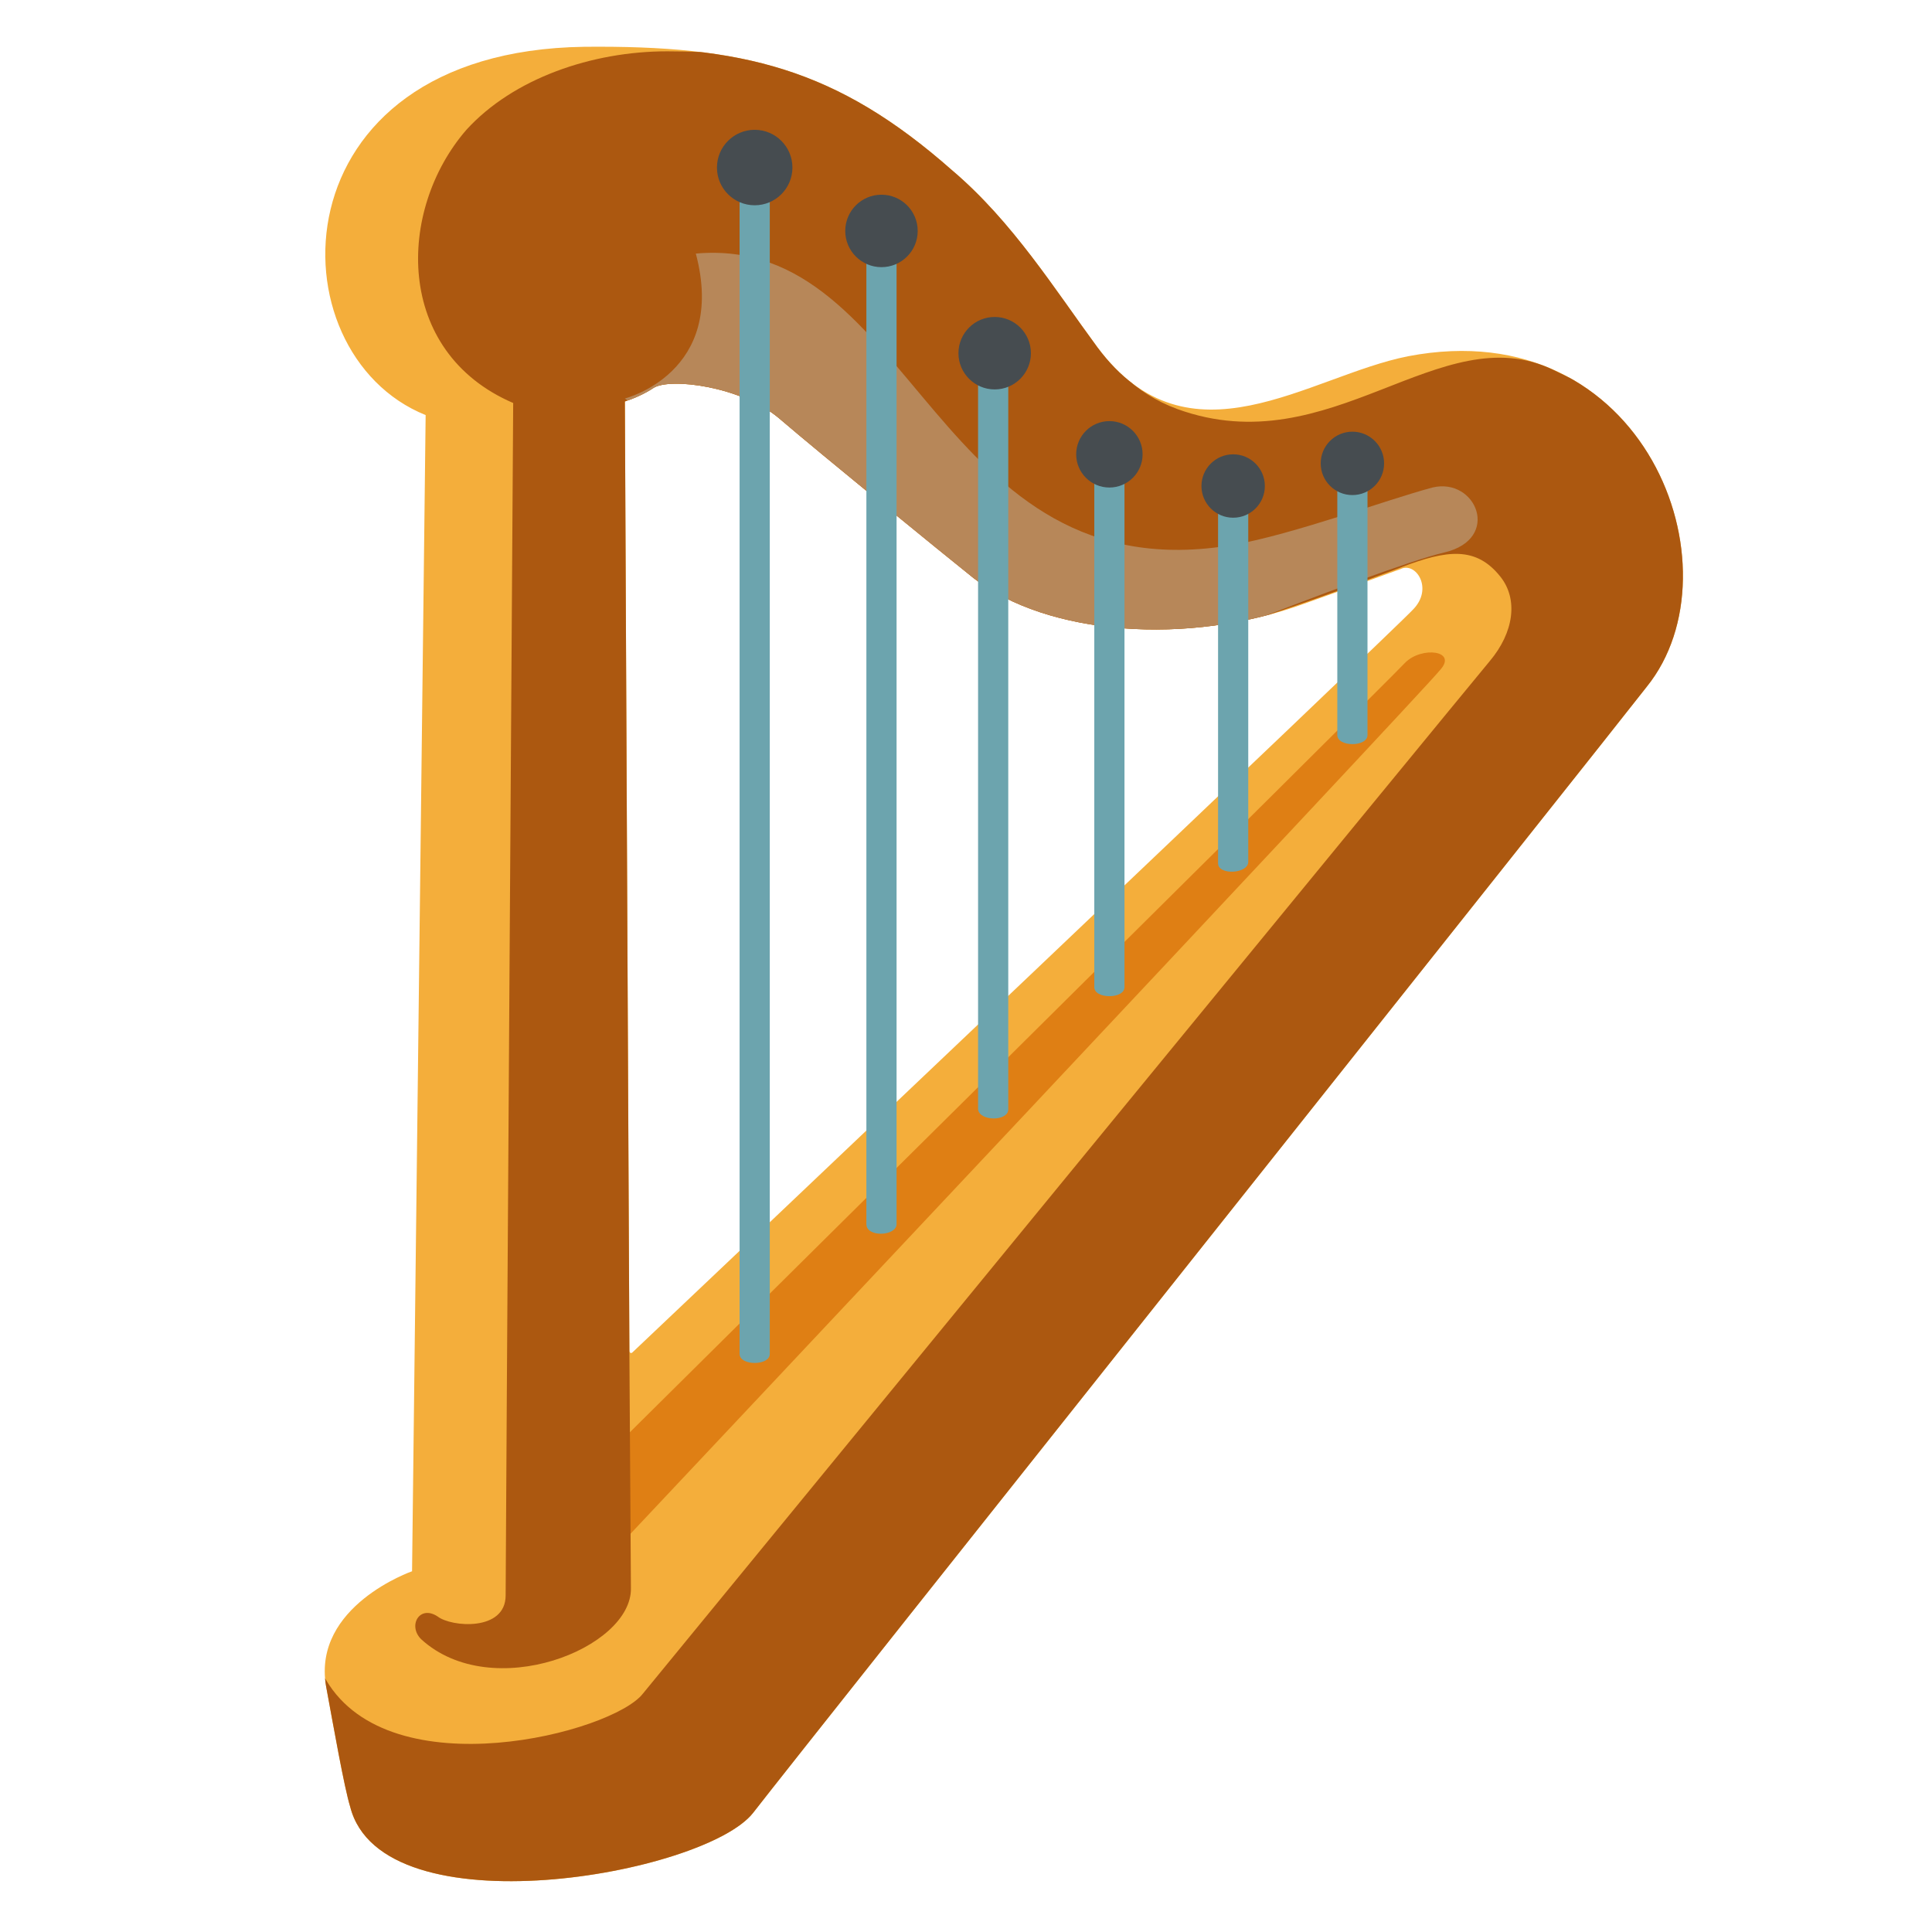
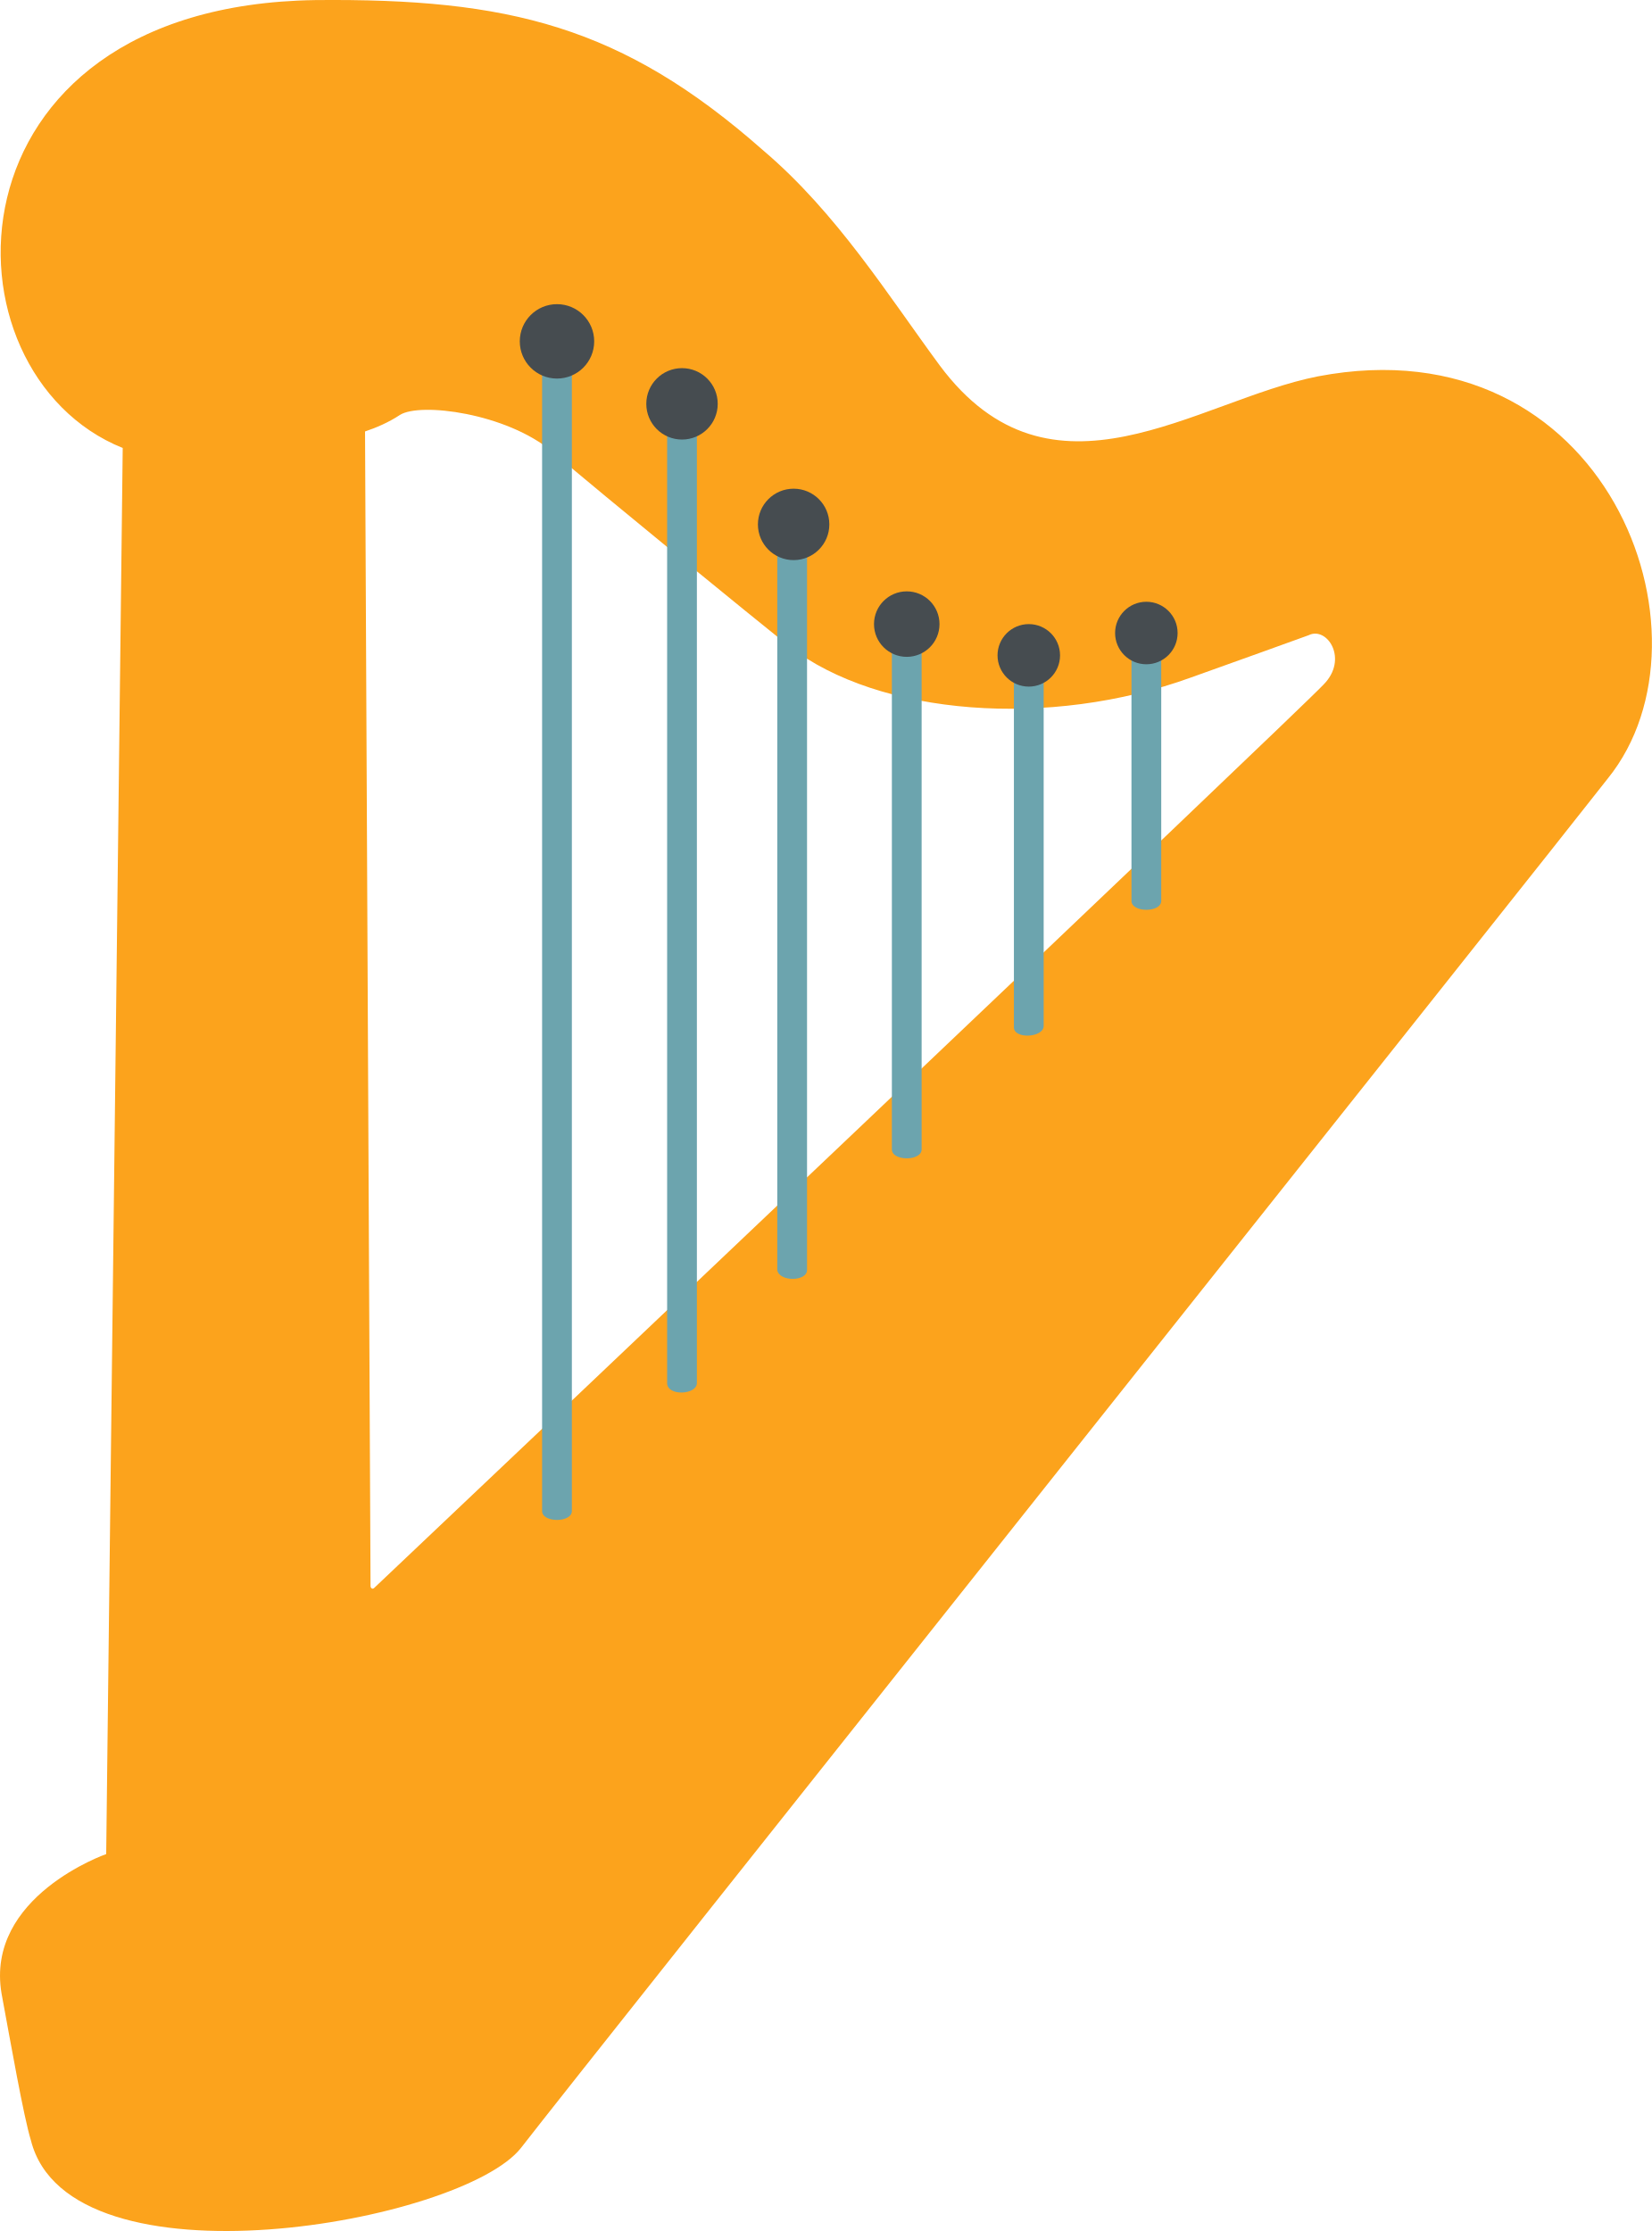
- <svg xmlns="http://www.w3.org/2000/svg" xmlns:xlink="http://www.w3.org/1999/xlink" version="1.1" id="HARP" x="0" y="0" viewBox="0 0 128 128" style="enable-background:new 0 0 128 128;" xml:space="preserve">
-   <path style="fill:#F4AE3B;" d="M93.3,23.6c-6.6,1.3-14.5,7.6-20.6-0.6c-2.8-3.8-5.6-8.3-9.6-11.7C55.4,4.5,49.2,3,38.7,3.1  C18.1,3.4,18,23.4,28.2,27.5l-0.9,76.6c0,0-6.6,2.3-5.7,7.6c0.5,2.7,1.2,6.7,1.6,8c2.1,8.3,23.5,4.5,26.7,0.4  c3.4-4.4,56.8-71.5,59.2-74.6C115.4,37.7,109,20.6,93.3,23.6z M93.6,40.4C92.1,42,45.4,86.3,41.9,89.6c-0.1,0.1-0.2,0-0.2-0.1  l-0.3-62.9c0.6-0.2,1.3-0.5,1.9-0.9c1.1-0.7,5.8-0.1,8.3,2c2.8,2.4,10.9,9,12.9,10.6c4.9,3.8,14.2,4.5,21.9,1.7  c1.7-0.6,6.4-2.3,6.4-2.3C93.8,37.2,95,39,93.6,40.4z" />
-   <g>
-     <g>
-       <defs>
-         <path id="SVGID_1_" d="M93.3,23.6c-6.6,1.3-14.5,7.6-20.6-0.6c-2.8-3.8-5.6-8.3-9.6-11.7C55.4,4.5,49.2,3,38.7,3.1     C18.1,3.4,18,23.4,28.2,27.5l-0.9,76.6c0,0-6.6,2.3-5.7,7.6c0.5,2.7,1.2,6.7,1.6,8c2.1,8.3,23.5,4.5,26.7,0.4     c3.4-4.4,56.8-71.5,59.2-74.6C115.4,37.7,109,20.6,93.3,23.6z M93.6,40.4C92.1,42,45.4,86.3,41.9,89.6c-0.1,0.1-0.2,0-0.2-0.1     l-0.3-62.9c0.6-0.2,1.3-0.5,1.9-0.9c1.1-0.7,5.8-0.1,8.3,2c2.8,2.4,10.9,9,12.9,10.6c4.9,3.8,14.2,4.5,21.9,1.7     c1.7-0.6,6.4-2.3,6.4-2.3C93.8,37.2,95,39,93.6,40.4z" />
-       </defs>
-       <clipPath id="SVGID_00000101799298489799459410000010681866851896343977_">
-         <use xlink:href="#SVGID_1_" style="overflow:visible;" />
-       </clipPath>
-       <path style="clip-path:url(#SVGID_00000101799298489799459410000010681866851896343977_);fill:#DF7F14;" d="M41.6,101.8    c0,0,52.7-56,53.8-57.4c1.2-1.3-1.2-1.6-2.3-0.5C92,45.1,39.4,97.2,39.4,97.2L41.6,101.8z" />
-     </g>
-     <g>
-       <defs>
-         <path id="SVGID_00000171702186003975210090000017977702200846523280_" d="M93.3,23.6c-6.6,1.3-14.5,7.6-20.6-0.6     c-2.8-3.8-5.6-8.3-9.6-11.7C55.4,4.5,49.2,3,38.7,3.1C18.1,3.4,18,23.4,28.2,27.5l-0.9,76.6c0,0-6.6,2.3-5.7,7.6     c0.5,2.7,1.2,6.7,1.6,8c2.1,8.3,23.5,4.5,26.7,0.4c3.4-4.4,56.8-71.5,59.2-74.6C115.4,37.7,109,20.6,93.3,23.6z M93.6,40.4     C92.1,42,45.4,86.3,41.9,89.6c-0.1,0.1-0.2,0-0.2-0.1l-0.3-62.9c0.6-0.2,1.3-0.5,1.9-0.9c1.1-0.7,5.8-0.1,8.3,2     c2.8,2.4,10.9,9,12.9,10.6c4.9,3.8,14.2,4.5,21.9,1.7c1.7-0.6,6.4-2.3,6.4-2.3C93.8,37.2,95,39,93.6,40.4z" />
-       </defs>
-       <clipPath id="SVGID_00000069355834697857108890000012639485323738649759_">
-         <use xlink:href="#SVGID_00000171702186003975210090000017977702200846523280_" style="overflow:visible;" />
-       </clipPath>
-       <path style="clip-path:url(#SVGID_00000069355834697857108890000012639485323738649759_);fill:#AC5810;" d="M34,26.7    c0,0-0.5,76.8-0.5,79c0,2.4-3.6,2.1-4.5,1.4c-1.2-0.8-2,0.6-1.1,1.5c4.7,4.3,14,0.6,13.9-3.4l-0.1-15.4c0,0-0.3-61.1-0.3-63.2    c15.3,19.9,20.7,22.6,51.4,11c3.1-1.2,5-1.4,6.6,0.6c1.2,1.5,0.9,3.7-0.7,5.6c-1.1,1.3-54.8,66.8-56.1,68.4    c-2,2.6-16.7,6.4-21-0.9c-2.6-4.5-4.9-1.2-5,0.1c-0.1,1.3-0.2,14.4-0.2,14.4l44,0.3l61.5-85.3c0,0-4.1-9.2-19-16.3    c-7.5-3.6-14.7,6.3-24.9,2.6C66.6,22.9,72,3.4,44.2,3.4c-5,0-10.2,1.8-13.3,5.2C26.3,13.9,26.1,23.3,34,26.7z" />
-     </g>
-     <g>
-       <defs>
-         <path id="SVGID_00000052077544117138399950000004975768465186579596_" d="M93.3,23.6c-6.6,1.3-14.5,7.6-20.6-0.6     c-2.8-3.8-5.6-8.3-9.6-11.7C55.4,4.5,49.2,3,38.7,3.1C18.1,3.4,18,23.4,28.2,27.5l-0.9,76.6c0,0-6.6,2.3-5.7,7.6     c0.5,2.7,1.2,6.7,1.6,8c2.1,8.3,23.5,4.5,26.7,0.4c3.4-4.4,56.8-71.5,59.2-74.6C115.4,37.7,109,20.6,93.3,23.6z M93.6,40.4     C92.1,42,45.4,86.3,41.9,89.6c-0.1,0.1-0.2,0-0.2-0.1l-0.3-62.9c0.6-0.2,1.3-0.5,1.9-0.9c1.1-0.7,5.8-0.1,8.3,2     c2.8,2.4,10.9,9,12.9,10.6c4.9,3.8,14.2,4.5,21.9,1.7c1.7-0.6,6.4-2.3,6.4-2.3C93.8,37.2,95,39,93.6,40.4z" />
-       </defs>
-       <clipPath id="SVGID_00000052819295386821618970000006608436330349868463_">
-         <use xlink:href="#SVGID_00000052077544117138399950000004975768465186579596_" style="overflow:visible;" />
-       </clipPath>
-       <path style="clip-path:url(#SVGID_00000052819295386821618970000006608436330349868463_);fill:#B78759;" d="M46.1,16.8    c14.5-1.3,15.8,22.7,35.6,19.3c4-0.7,10.2-3,13.2-3.8c2.9-0.7,4.6,3.4,0.8,4.3c-4.4,1-25,9.5-26.4,9.6    c-0.9,0.1-27.9-19.8-27.9-19.8S48.2,24.7,46.1,16.8z" />
+ <svg xmlns="http://www.w3.org/2000/svg" version="1.1" width="80.81" height="109.149" viewBox="0,0,80.81,109.149">
+   <g transform="translate(-199.5948,-125.4253)">
+     <g data-paper-data="{&quot;isPaintingLayer&quot;:true}" fill-rule="nonzero" stroke="none" stroke-width="1" stroke-linecap="butt" stroke-linejoin="miter" stroke-miterlimit="10" stroke-dasharray="" stroke-dashoffset="0" style="">
+       <path d="M278.251,163.507c-2.155,2.784 -50.112,63.044 -53.165,66.996c-2.874,3.682 -22.092,7.095 -23.978,-0.359c-0.359,-1.167 -0.988,-4.76 -1.437,-7.185c-0.808,-4.76 5.119,-6.825 5.119,-6.825l0.808,-68.792c-9.16,-3.682 -9.07,-21.643 9.43,-21.913c9.43,-0.09 14.998,1.257 21.913,7.364c3.592,3.053 6.107,7.095 8.621,10.507c5.478,7.364 12.573,1.706 18.5,0.539c14.1,-2.694 19.847,12.663 14.189,19.668zM263.613,156.502c0,0 -4.221,1.527 -5.748,2.066c-6.915,2.515 -15.267,1.886 -19.668,-1.527c-1.796,-1.437 -9.07,-7.364 -11.585,-9.519c-2.245,-1.886 -6.466,-2.425 -7.454,-1.796c-0.539,0.359 -1.167,0.629 -1.706,0.808l0.269,56.488c0,0.09 0.09,0.18 0.18,0.09c3.143,-2.964 45.083,-42.748 46.43,-44.185c1.257,-1.257 0.18,-2.874 -0.718,-2.425z" fill="#fca31c" />
+       <g>
+         <path d="M227.57,199.35v-56.351c0,-0.655 -1.456,-0.655 -1.456,0v56.351c0,0.582 1.456,0.582 1.456,0zM232.23,193.089v-47.396c0,-0.655 1.456,-0.655 1.456,0v47.396c0,0.582 -1.456,0.655 -1.456,0zM237.618,187.556v-35.602c0,-0.655 1.456,-0.655 1.456,0v35.602c0,0.582 -1.383,0.582 -1.456,0zM243.224,181.659v-25.191c0,-0.655 1.456,-0.655 1.456,0v25.191c0,0.582 -1.456,0.582 -1.456,0zM249.194,175.689v-17.4c0,-0.655 1.456,-0.655 1.456,0v17.328c0,0.582 -1.456,0.655 -1.456,0.073zM254.945,169.5v-12.595c0,-0.655 1.456,-0.655 1.456,0v12.595c0,0.582 -1.456,0.582 -1.456,0z" fill="#6ca4ae" />
+         <path d="M225.022,142.126c0,-1.005 0.815,-1.82 1.82,-1.82c1.005,0 1.82,0.815 1.82,1.82c0,1.005 -0.815,1.82 -1.82,1.82c-1.005,0 -1.82,-0.815 -1.82,-1.82z" fill="#464c50" />
+         <path d="M231.211,145.183c0,-0.965 0.782,-1.747 1.747,-1.747c0.965,0 1.747,0.782 1.747,1.747c0,0.965 -0.782,1.747 -1.747,1.747c-0.965,0 -1.747,-0.782 -1.747,-1.747z" fill="#464c50" />
+         <path d="M236.671,151.081c0,-0.965 0.782,-1.747 1.747,-1.747c0.965,0 1.747,0.782 1.747,1.747c0,0.965 -0.782,1.747 -1.747,1.747c-0.965,0 -1.747,-0.782 -1.747,-1.747z" fill="#464c50" />
+         <path d="M242.35,155.959c0,-0.885 0.717,-1.602 1.602,-1.602c0.885,0 1.602,0.717 1.602,1.602c0,0.885 -0.717,1.602 -1.602,1.602c-0.885,0 -1.602,-0.717 -1.602,-1.602z" fill="#464c50" />
+         <path d="M248.393,157.488c0,-0.844 0.685,-1.529 1.529,-1.529c0.844,0 1.529,0.685 1.529,1.529c0,0.844 -0.685,1.529 -1.529,1.529c-0.844,0 -1.529,-0.685 -1.529,-1.529z" fill="#464c50" />
+         <path d="M254.144,156.395c0,-0.844 0.685,-1.529 1.529,-1.529c0.844,0 1.529,0.685 1.529,1.529c0,0.844 -0.685,1.529 -1.529,1.529c-0.844,0 -1.529,-0.685 -1.529,-1.529z" fill="#464c50" />
+       </g>
    </g>
  </g>
-   <path style="fill:#6CA4AE;" d="M49,89.7V12.3c0-0.9,2-0.9,2,0v77.4C51,90.5,49,90.5,49,89.7z M59.4,81.1V16c0-0.9-2-0.9-2,0v65.1  C57.4,82,59.4,81.9,59.4,81.1z M66.8,73.5V24.6c0-0.9-2-0.9-2,0v48.9C64.9,74.3,66.8,74.3,66.8,73.5z M74.5,65.4V30.8  c0-0.9-2-0.9-2,0v34.6C72.5,66.2,74.5,66.2,74.5,65.4z M82.7,57.1V33.3c0-0.9-2-0.9-2,0v23.9C80.7,58,82.7,57.9,82.7,57.1z   M90.6,48.7V31.4c0-0.9-2-0.9-2,0v17.3C88.6,49.5,90.6,49.5,90.6,48.7z" />
-   <circle style="fill:#464C50;" cx="50" cy="11.1" r="2.5" />
-   <circle style="fill:#464C50;" cx="58.4" cy="15.3" r="2.4" />
-   <circle style="fill:#464C50;" cx="65.9" cy="23.4" r="2.4" />
-   <circle style="fill:#464C50;" cx="73.5" cy="30.1" r="2.2" />
-   <circle style="fill:#464C50;" cx="81.7" cy="32.2" r="2.1" />
-   <circle style="fill:#464C50;" cx="89.6" cy="30.7" r="2.1" />
</svg>
